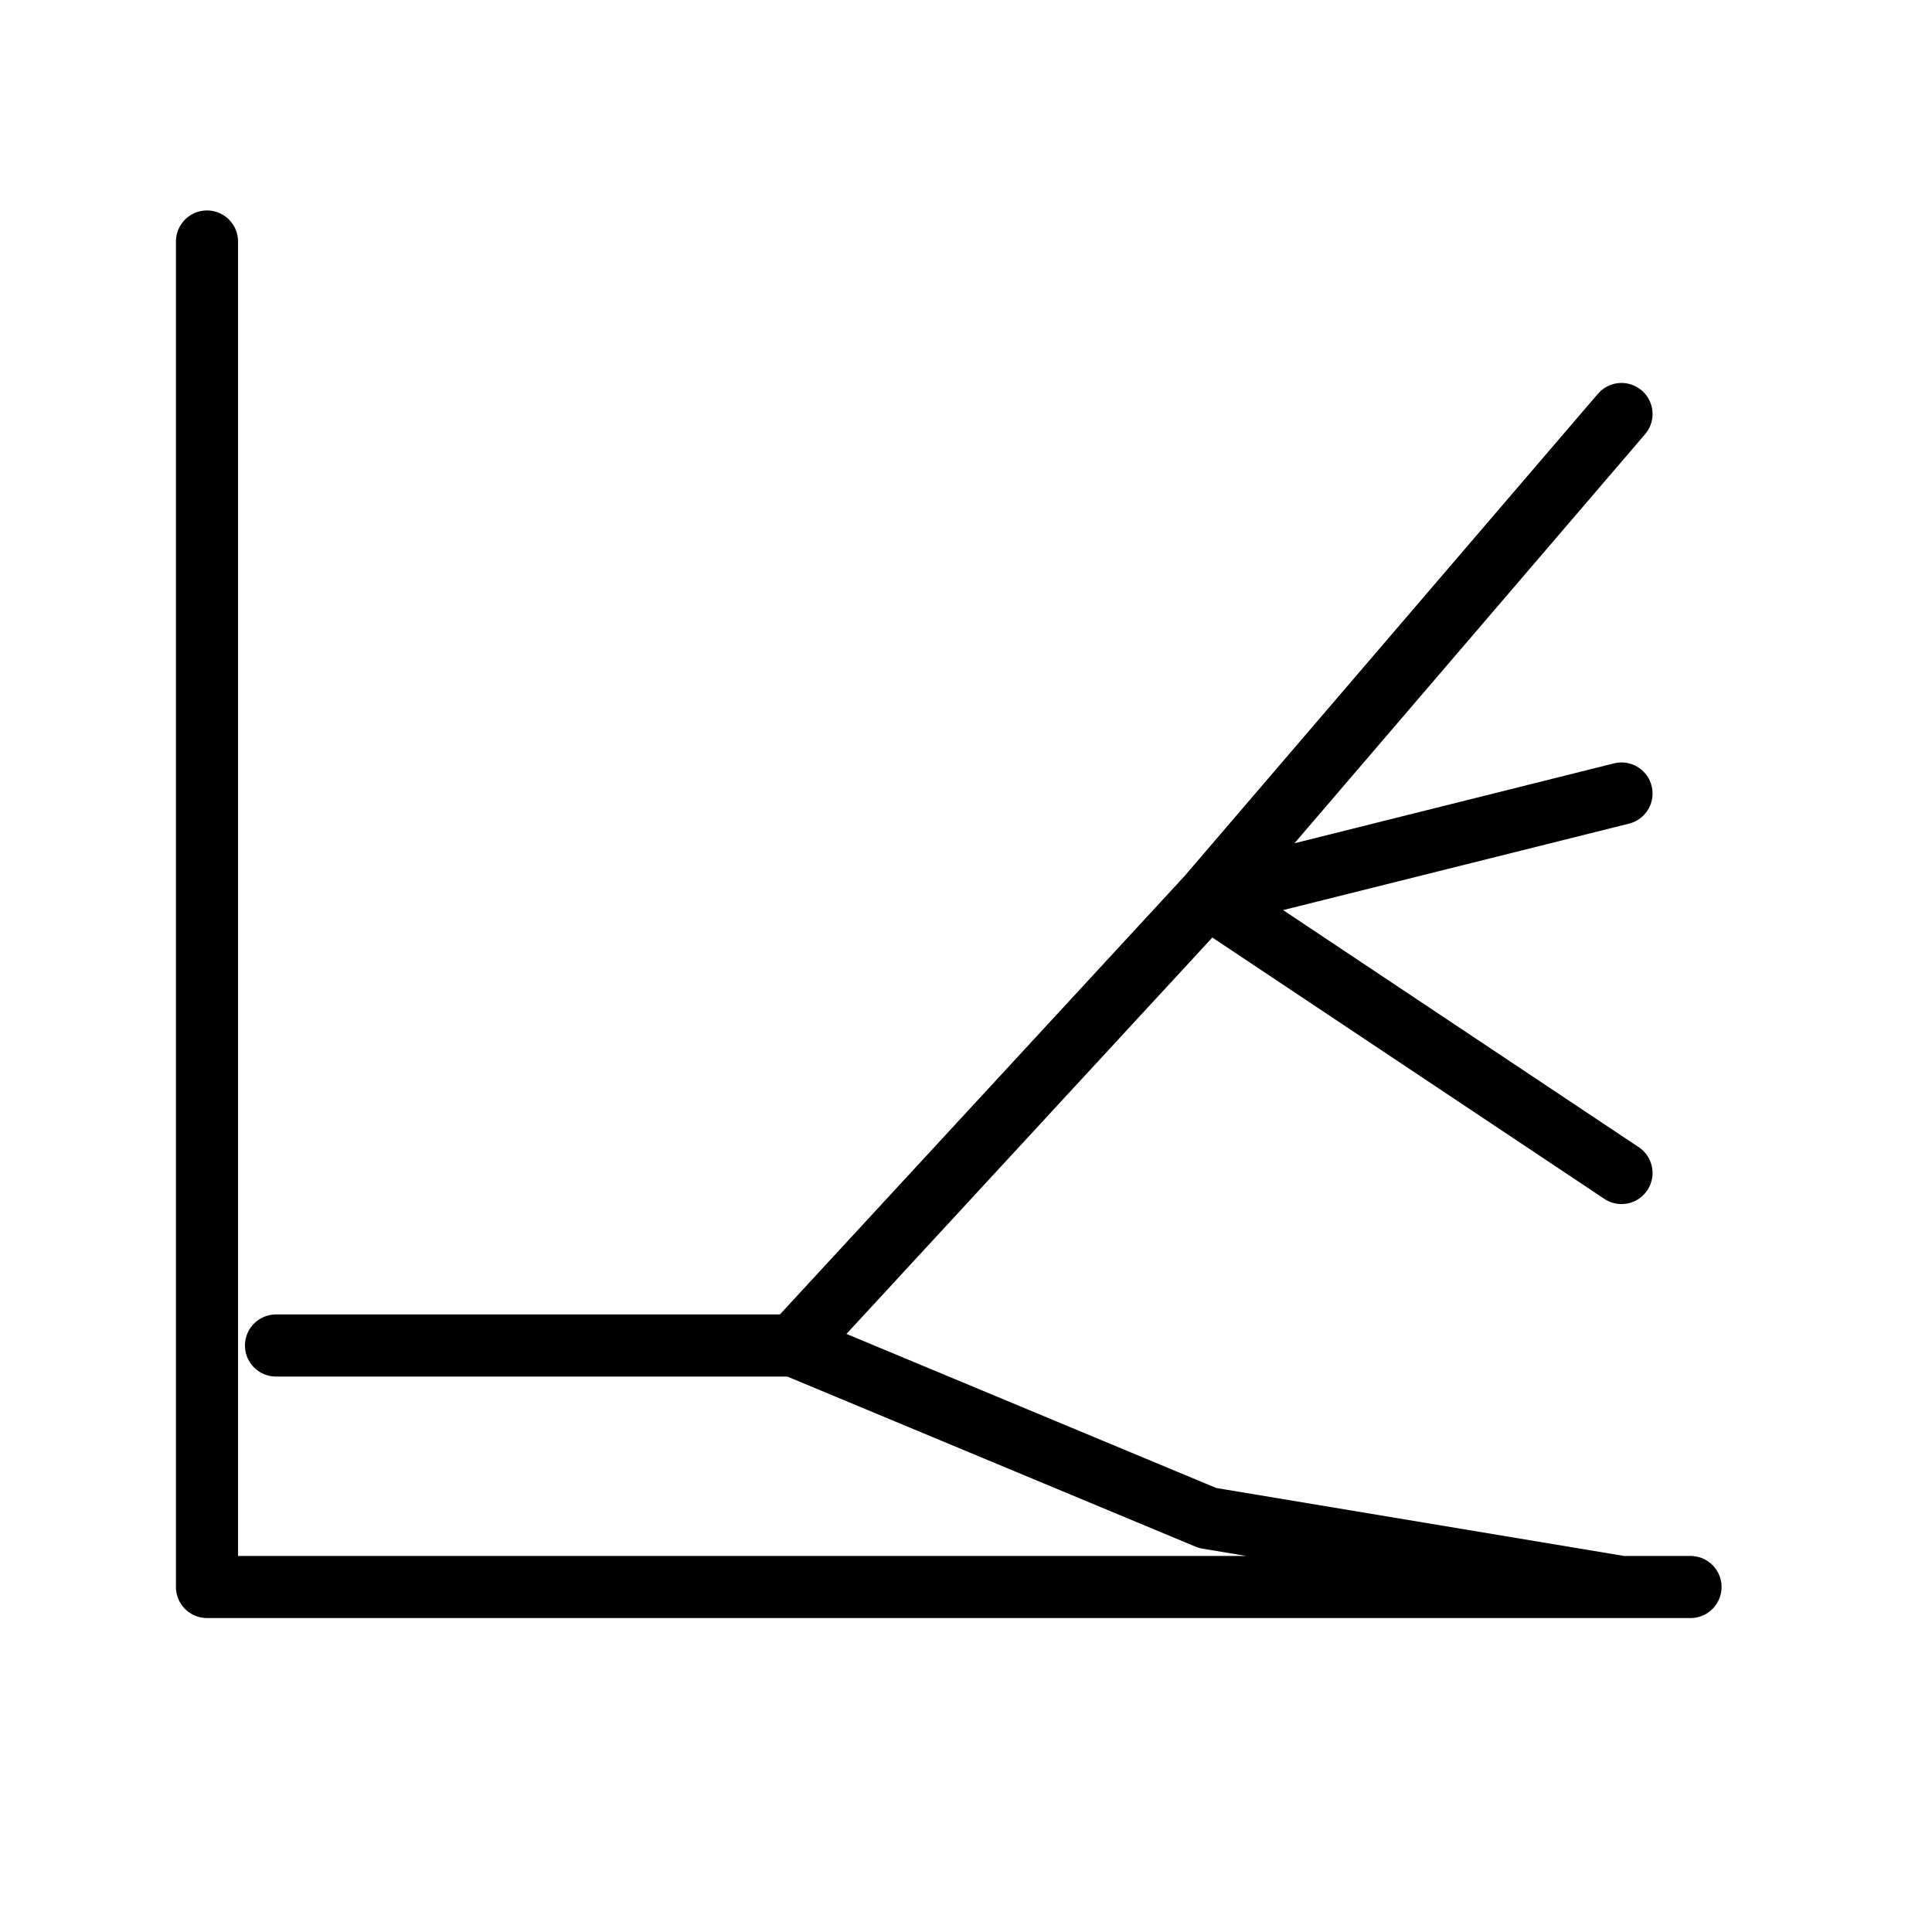
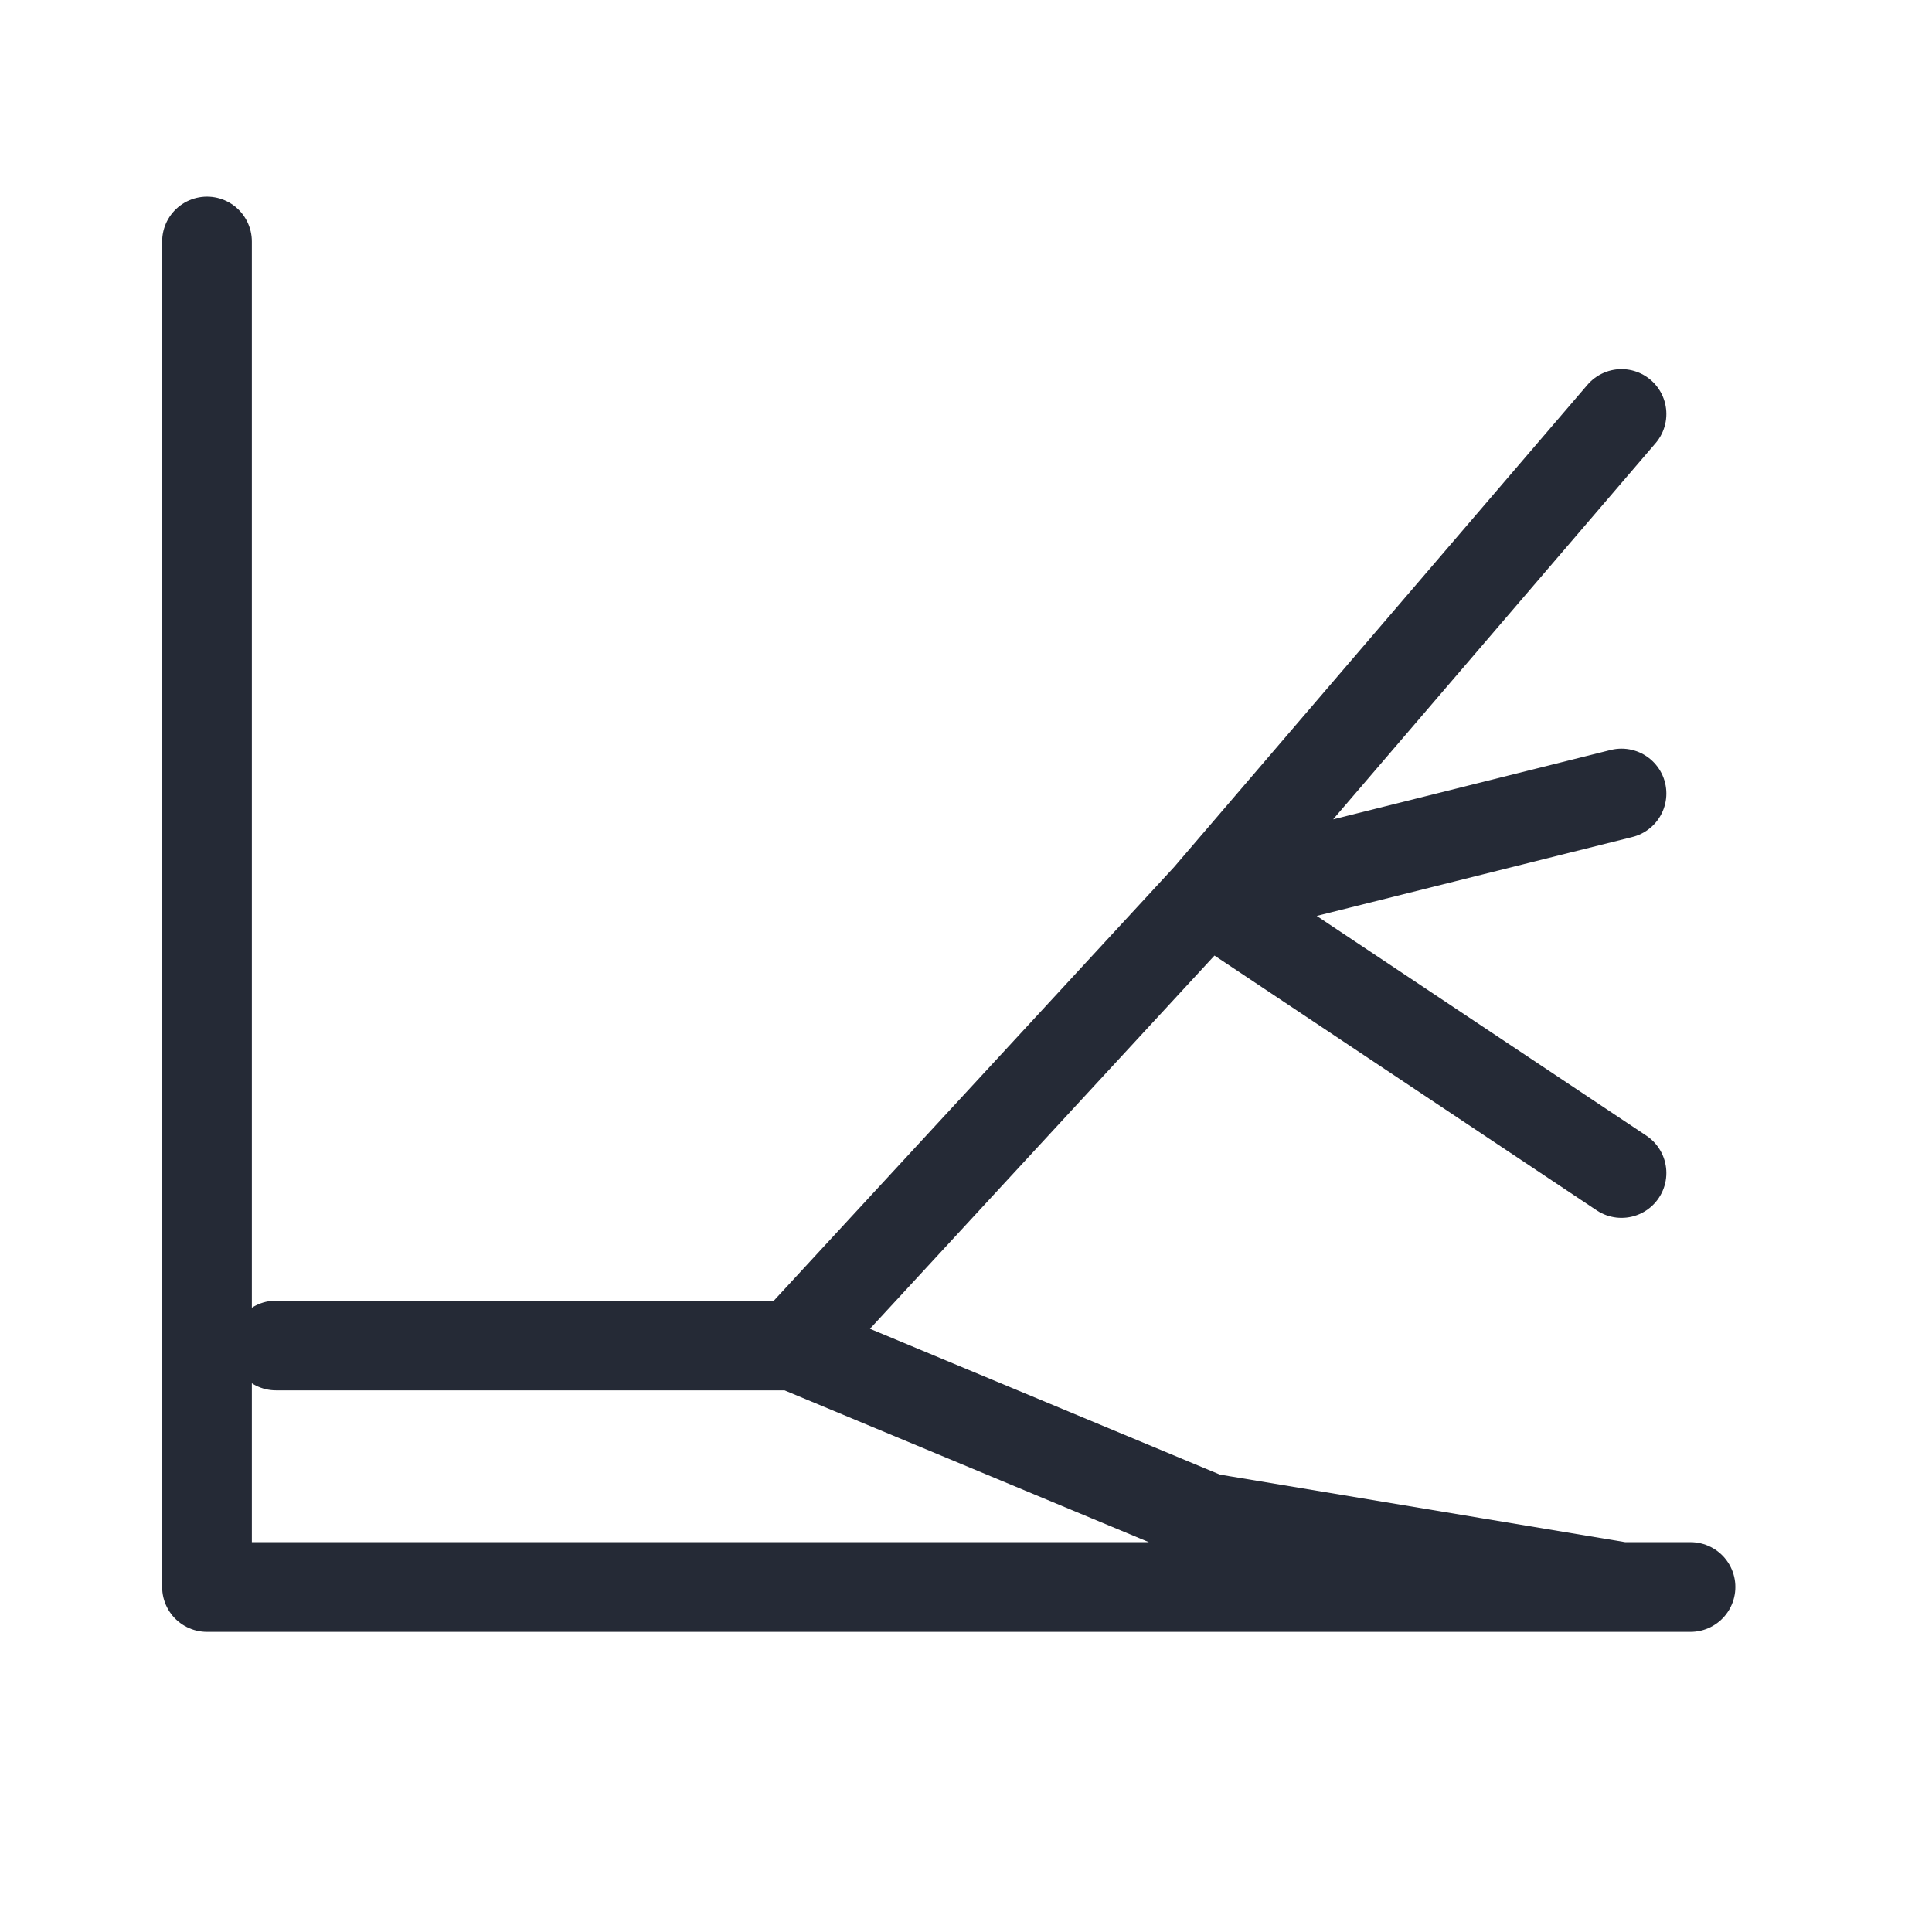
<svg xmlns="http://www.w3.org/2000/svg" viewBox="0 0 56 56" role="img" aria-labelledby="icon-title icon-desc" style="max-width:100%;height:auto">
-   <g fill="none" stroke="currentColor" stroke-width="1.8" stroke-linecap="round" stroke-linejoin="round">
+   <g fill="none" stroke="#252a36" stroke-width="2.6" stroke-linecap="round" stroke-linejoin="round">
    <path d="M6 46h43M6 46V7M8 39h15m0 0 12-13 12-3M23 39l12 5 12 2M35 26l12-14m-12 14 12 8" />
  </g>
</svg>
